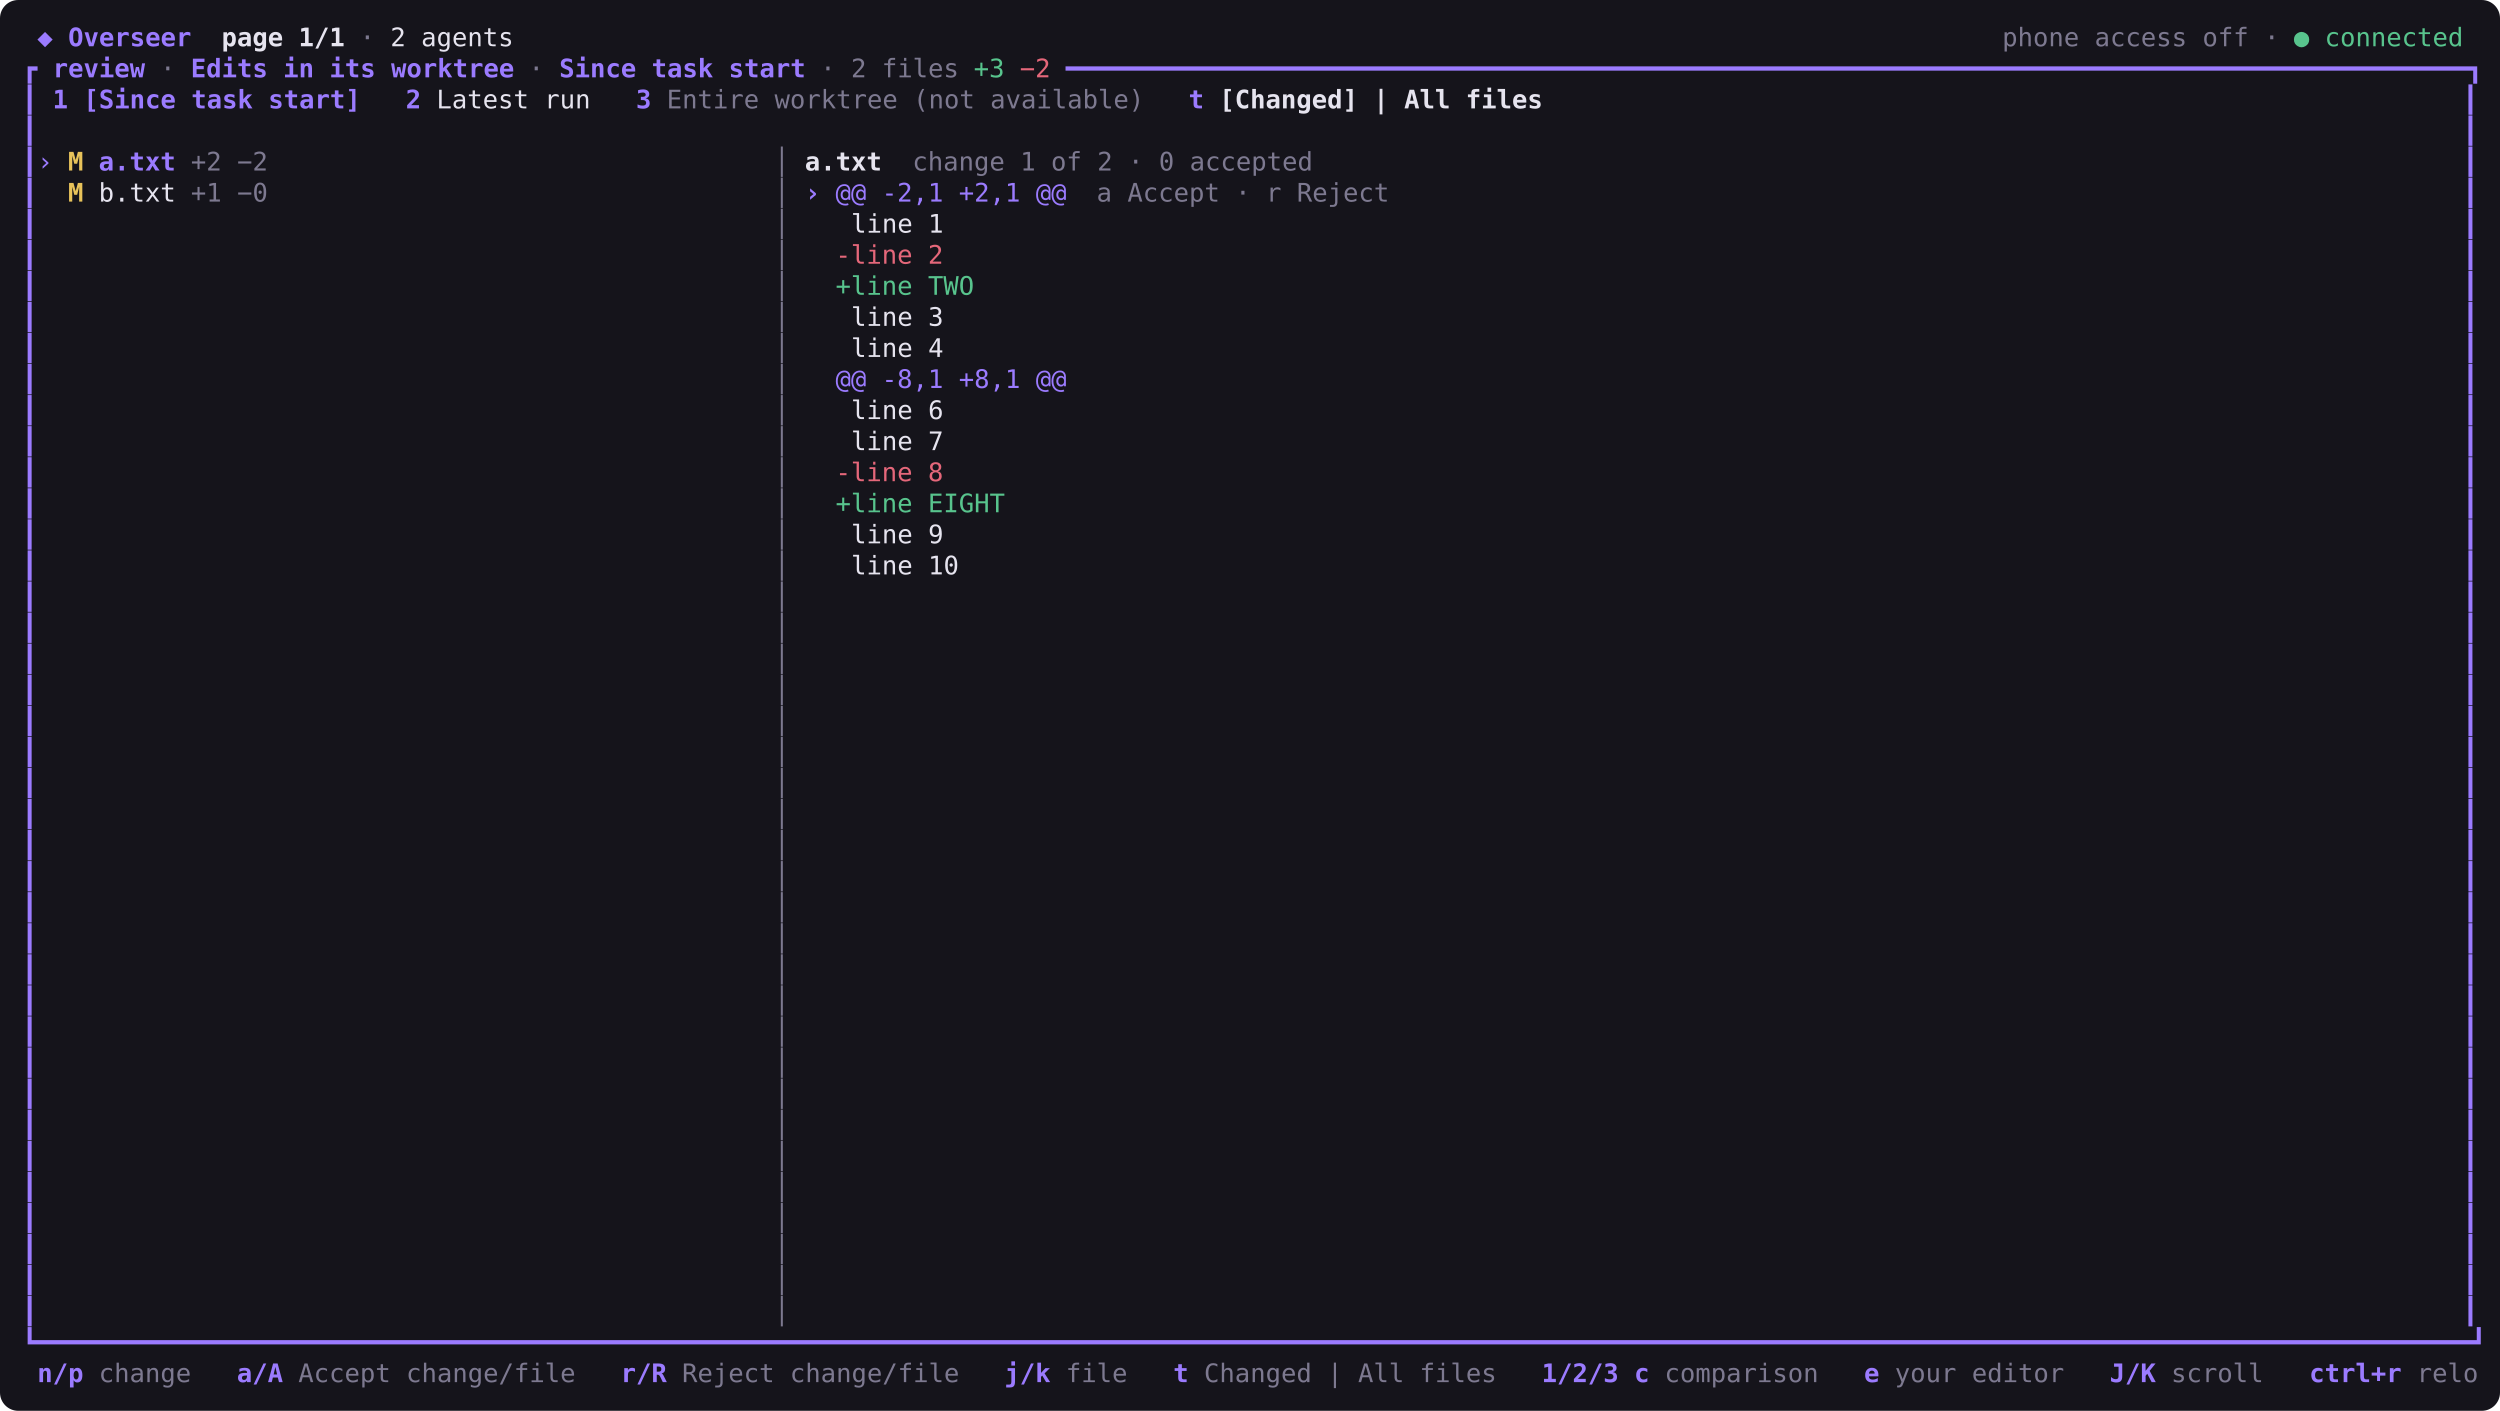
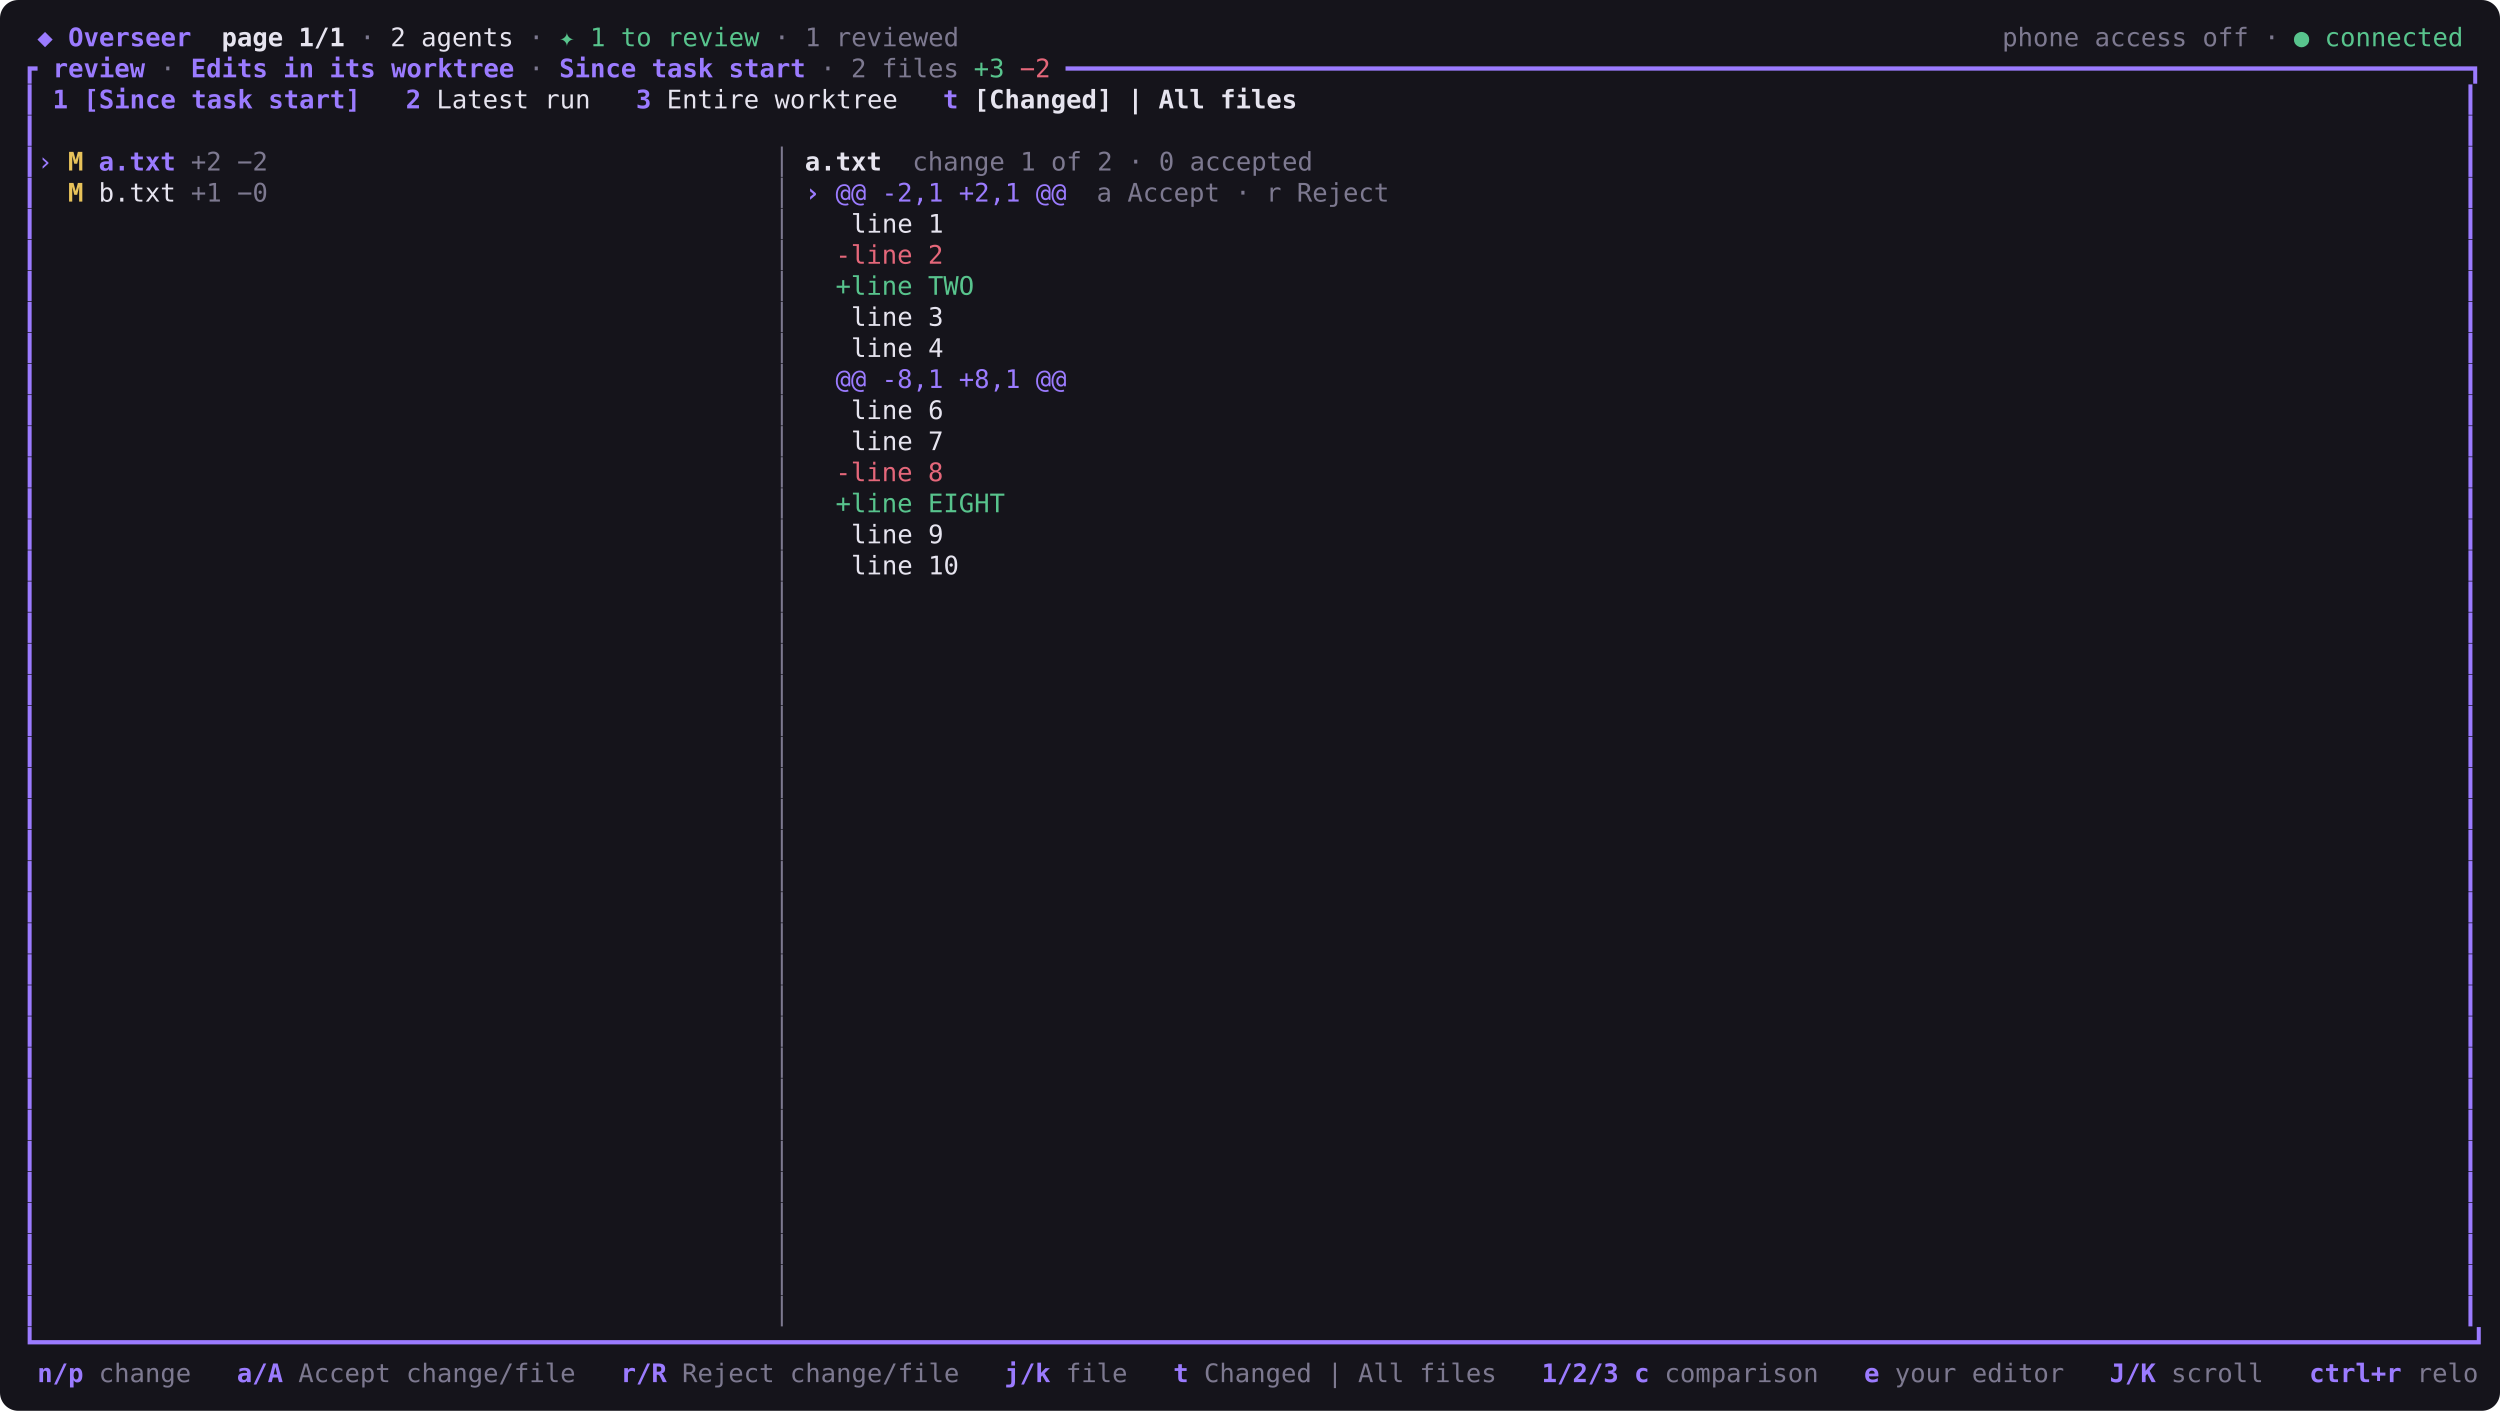
<svg xmlns="http://www.w3.org/2000/svg" width="1368" height="772" viewBox="0 0 1368 772">
  <rect width="100%" height="100%" rx="10" fill="#15141b" />
  <g font-family="ui-monospace, SFMono-Regular, Menlo, monospace" font-size="14">
    <text x="12.0" y="25.3" textLength="100.8" lengthAdjust="spacingAndGlyphs" fill="#9b7bff" font-weight="700" xml:space="preserve"> ◆ Overseer </text>
    <text x="112.8" y="25.3" textLength="84.0" lengthAdjust="spacingAndGlyphs" fill="#e6e4ef" font-weight="700" xml:space="preserve"> page 1/1 </text>
    <text x="196.8" y="25.3" textLength="16.8" lengthAdjust="spacingAndGlyphs" fill="#7d7990" xml:space="preserve">· </text>
-     <text x="213.6" y="25.3" textLength="882.0" lengthAdjust="spacingAndGlyphs" fill="#e6e4ef" xml:space="preserve">2 agents                                                                                                 </text>
+     <text x="213.6" y="25.3" textLength="67.2" lengthAdjust="spacingAndGlyphs" fill="#e6e4ef" xml:space="preserve">2 agents</text>
+     <text x="280.8" y="25.3" textLength="25.2" lengthAdjust="spacingAndGlyphs" fill="#7d7990" xml:space="preserve"> · </text>
+     <text x="306.0" y="25.3" textLength="109.2" lengthAdjust="spacingAndGlyphs" fill="#58c48d" xml:space="preserve">✦ 1 to review</text>
+     <text x="415.2" y="25.3" textLength="109.2" lengthAdjust="spacingAndGlyphs" fill="#7d7990" xml:space="preserve"> · 1 reviewed</text>
    <text x="1095.6" y="25.3" textLength="159.6" lengthAdjust="spacingAndGlyphs" fill="#7d7990" xml:space="preserve">phone access off · </text>
    <text x="1255.2" y="25.3" textLength="100.8" lengthAdjust="spacingAndGlyphs" fill="#58c48d" xml:space="preserve">● connected </text>
    <text x="12.0" y="42.3" textLength="8.4" lengthAdjust="spacingAndGlyphs" fill="#9b7bff" xml:space="preserve">┏</text>
    <text x="20.4" y="42.3" textLength="67.2" lengthAdjust="spacingAndGlyphs" fill="#9b7bff" font-weight="700" xml:space="preserve"> review </text>
    <text x="87.6" y="42.3" textLength="16.8" lengthAdjust="spacingAndGlyphs" fill="#7d7990" xml:space="preserve">· </text>
    <text x="104.4" y="42.3" textLength="176.4" lengthAdjust="spacingAndGlyphs" fill="#9b7bff" font-weight="700" xml:space="preserve">Edits in its worktree</text>
    <text x="280.8" y="42.3" textLength="25.2" lengthAdjust="spacingAndGlyphs" fill="#7d7990" xml:space="preserve"> · </text>
    <text x="306.0" y="42.3" textLength="134.4" lengthAdjust="spacingAndGlyphs" fill="#9b7bff" font-weight="700" xml:space="preserve">Since task start</text>
    <text x="440.4" y="42.3" textLength="92.4" lengthAdjust="spacingAndGlyphs" fill="#7d7990" xml:space="preserve"> · 2 files </text>
    <text x="532.8" y="42.3" textLength="25.2" lengthAdjust="spacingAndGlyphs" fill="#58c48d" xml:space="preserve">+3 </text>
    <text x="558.0" y="42.3" textLength="25.2" lengthAdjust="spacingAndGlyphs" fill="#e5677a" xml:space="preserve">−2 </text>
    <text x="583.2" y="42.3" textLength="772.8" lengthAdjust="spacingAndGlyphs" fill="#9b7bff" xml:space="preserve">━━━━━━━━━━━━━━━━━━━━━━━━━━━━━━━━━━━━━━━━━━━━━━━━━━━━━━━━━━━━━━━━━━━━━━━━━━━━━━━━━━━━━━━━━━━┓</text>
    <text x="12.0" y="59.3" textLength="8.4" lengthAdjust="spacingAndGlyphs" fill="#9b7bff" xml:space="preserve">┃</text>
    <text x="28.8" y="59.3" textLength="168.0" lengthAdjust="spacingAndGlyphs" fill="#9b7bff" font-weight="700" xml:space="preserve">1 [Since task start]</text>
    <text x="222.0" y="59.3" textLength="8.4" lengthAdjust="spacingAndGlyphs" fill="#9b7bff" font-weight="700" xml:space="preserve">2</text>
    <text x="230.4" y="59.3" textLength="117.6" lengthAdjust="spacingAndGlyphs" fill="#e6e4ef" xml:space="preserve"> Latest run   </text>
    <text x="348.0" y="59.3" textLength="8.4" lengthAdjust="spacingAndGlyphs" fill="#9b7bff" font-weight="700" xml:space="preserve">3</text>
-     <text x="356.4" y="59.3" textLength="268.8" lengthAdjust="spacingAndGlyphs" fill="#7d7990" xml:space="preserve"> Entire worktree (not available)</text>
-     <text x="650.4" y="59.3" textLength="16.8" lengthAdjust="spacingAndGlyphs" fill="#9b7bff" font-weight="700" xml:space="preserve">t </text>
-     <text x="667.2" y="59.3" textLength="176.4" lengthAdjust="spacingAndGlyphs" fill="#e6e4ef" font-weight="700" xml:space="preserve">[Changed] | All files</text>
+     <text x="356.4" y="59.3" textLength="159.6" lengthAdjust="spacingAndGlyphs" fill="#e6e4ef" xml:space="preserve"> Entire worktree   </text>
+     <text x="516.0" y="59.3" textLength="16.8" lengthAdjust="spacingAndGlyphs" fill="#9b7bff" font-weight="700" xml:space="preserve">t </text>
+     <text x="532.8" y="59.3" textLength="176.4" lengthAdjust="spacingAndGlyphs" fill="#e6e4ef" font-weight="700" xml:space="preserve">[Changed] | All files</text>
    <text x="1347.6" y="59.3" textLength="8.4" lengthAdjust="spacingAndGlyphs" fill="#9b7bff" xml:space="preserve">┃</text>
    <text x="12.0" y="76.3" textLength="8.4" lengthAdjust="spacingAndGlyphs" fill="#9b7bff" xml:space="preserve">┃</text>
    <text x="1347.6" y="76.3" textLength="8.4" lengthAdjust="spacingAndGlyphs" fill="#9b7bff" xml:space="preserve">┃</text>
    <text x="12.0" y="93.3" textLength="25.2" lengthAdjust="spacingAndGlyphs" fill="#9b7bff" xml:space="preserve">┃› </text>
    <text x="37.2" y="93.3" textLength="16.8" lengthAdjust="spacingAndGlyphs" fill="#e8c35a" font-weight="700" xml:space="preserve">M </text>
    <text x="54.0" y="93.3" textLength="42.0" lengthAdjust="spacingAndGlyphs" fill="#9b7bff" font-weight="700" xml:space="preserve">a.txt</text>
    <text x="96.0" y="93.3" textLength="50.4" lengthAdjust="spacingAndGlyphs" fill="#7d7990" xml:space="preserve"> +2 −2</text>
    <text x="423.6" y="93.3" textLength="8.4" lengthAdjust="spacingAndGlyphs" fill="#7d7990" xml:space="preserve">│</text>
    <text x="440.4" y="93.3" textLength="42.0" lengthAdjust="spacingAndGlyphs" fill="#e6e4ef" font-weight="700" xml:space="preserve">a.txt</text>
    <text x="482.4" y="93.3" textLength="235.2" lengthAdjust="spacingAndGlyphs" fill="#7d7990" xml:space="preserve">  change 1 of 2 · 0 accepted</text>
    <text x="1347.6" y="93.3" textLength="8.4" lengthAdjust="spacingAndGlyphs" fill="#9b7bff" xml:space="preserve">┃</text>
    <text x="12.0" y="110.3" textLength="25.2" lengthAdjust="spacingAndGlyphs" fill="#9b7bff" xml:space="preserve">┃  </text>
    <text x="37.2" y="110.3" textLength="16.8" lengthAdjust="spacingAndGlyphs" fill="#e8c35a" font-weight="700" xml:space="preserve">M </text>
    <text x="54.0" y="110.3" textLength="42.0" lengthAdjust="spacingAndGlyphs" fill="#e6e4ef" xml:space="preserve">b.txt</text>
    <text x="96.0" y="110.3" textLength="50.4" lengthAdjust="spacingAndGlyphs" fill="#7d7990" xml:space="preserve"> +1 −0</text>
    <text x="423.6" y="110.3" textLength="8.4" lengthAdjust="spacingAndGlyphs" fill="#7d7990" xml:space="preserve">│</text>
    <text x="440.4" y="110.3" textLength="16.8" lengthAdjust="spacingAndGlyphs" fill="#9b7bff" font-weight="700" xml:space="preserve">› </text>
    <text x="457.2" y="110.3" textLength="126.0" lengthAdjust="spacingAndGlyphs" fill="#9b7bff" xml:space="preserve">@@ -2,1 +2,1 @@</text>
    <text x="583.2" y="110.3" textLength="176.4" lengthAdjust="spacingAndGlyphs" fill="#7d7990" xml:space="preserve">  a Accept · r Reject</text>
    <text x="1347.6" y="110.3" textLength="8.4" lengthAdjust="spacingAndGlyphs" fill="#9b7bff" xml:space="preserve">┃</text>
    <text x="12.0" y="127.3" textLength="8.4" lengthAdjust="spacingAndGlyphs" fill="#9b7bff" xml:space="preserve">┃</text>
    <text x="423.6" y="127.3" textLength="8.4" lengthAdjust="spacingAndGlyphs" fill="#7d7990" xml:space="preserve">│</text>
    <text x="432.0" y="127.3" textLength="915.6" lengthAdjust="spacingAndGlyphs" fill="#e6e4ef" xml:space="preserve">    line 1                                                                                                   </text>
    <text x="1347.6" y="127.3" textLength="8.4" lengthAdjust="spacingAndGlyphs" fill="#9b7bff" xml:space="preserve">┃</text>
    <text x="12.0" y="144.3" textLength="8.4" lengthAdjust="spacingAndGlyphs" fill="#9b7bff" xml:space="preserve">┃</text>
    <text x="423.6" y="144.3" textLength="8.4" lengthAdjust="spacingAndGlyphs" fill="#7d7990" xml:space="preserve">│</text>
    <text x="457.2" y="144.3" textLength="58.8" lengthAdjust="spacingAndGlyphs" fill="#e5677a" xml:space="preserve">-line 2</text>
    <text x="1347.6" y="144.3" textLength="8.4" lengthAdjust="spacingAndGlyphs" fill="#9b7bff" xml:space="preserve">┃</text>
    <text x="12.0" y="161.3" textLength="8.4" lengthAdjust="spacingAndGlyphs" fill="#9b7bff" xml:space="preserve">┃</text>
    <text x="423.6" y="161.3" textLength="8.4" lengthAdjust="spacingAndGlyphs" fill="#7d7990" xml:space="preserve">│</text>
    <text x="457.2" y="161.3" textLength="75.6" lengthAdjust="spacingAndGlyphs" fill="#58c48d" xml:space="preserve">+line TWO</text>
    <text x="1347.6" y="161.3" textLength="8.4" lengthAdjust="spacingAndGlyphs" fill="#9b7bff" xml:space="preserve">┃</text>
    <text x="12.0" y="178.3" textLength="8.4" lengthAdjust="spacingAndGlyphs" fill="#9b7bff" xml:space="preserve">┃</text>
    <text x="423.6" y="178.3" textLength="8.4" lengthAdjust="spacingAndGlyphs" fill="#7d7990" xml:space="preserve">│</text>
    <text x="432.0" y="178.3" textLength="915.6" lengthAdjust="spacingAndGlyphs" fill="#e6e4ef" xml:space="preserve">    line 3                                                                                                   </text>
    <text x="1347.6" y="178.3" textLength="8.4" lengthAdjust="spacingAndGlyphs" fill="#9b7bff" xml:space="preserve">┃</text>
    <text x="12.0" y="195.3" textLength="8.4" lengthAdjust="spacingAndGlyphs" fill="#9b7bff" xml:space="preserve">┃</text>
    <text x="423.6" y="195.3" textLength="8.4" lengthAdjust="spacingAndGlyphs" fill="#7d7990" xml:space="preserve">│</text>
    <text x="432.0" y="195.3" textLength="915.6" lengthAdjust="spacingAndGlyphs" fill="#e6e4ef" xml:space="preserve">    line 4                                                                                                   </text>
    <text x="1347.6" y="195.3" textLength="8.4" lengthAdjust="spacingAndGlyphs" fill="#9b7bff" xml:space="preserve">┃</text>
    <text x="12.0" y="212.3" textLength="8.4" lengthAdjust="spacingAndGlyphs" fill="#9b7bff" xml:space="preserve">┃</text>
    <text x="423.6" y="212.3" textLength="8.4" lengthAdjust="spacingAndGlyphs" fill="#7d7990" xml:space="preserve">│</text>
    <text x="457.2" y="212.3" textLength="126.0" lengthAdjust="spacingAndGlyphs" fill="#9b7bff" xml:space="preserve">@@ -8,1 +8,1 @@</text>
    <text x="1347.6" y="212.3" textLength="8.4" lengthAdjust="spacingAndGlyphs" fill="#9b7bff" xml:space="preserve">┃</text>
    <text x="12.0" y="229.3" textLength="8.4" lengthAdjust="spacingAndGlyphs" fill="#9b7bff" xml:space="preserve">┃</text>
    <text x="423.6" y="229.3" textLength="8.4" lengthAdjust="spacingAndGlyphs" fill="#7d7990" xml:space="preserve">│</text>
    <text x="432.0" y="229.3" textLength="915.6" lengthAdjust="spacingAndGlyphs" fill="#e6e4ef" xml:space="preserve">    line 6                                                                                                   </text>
    <text x="1347.6" y="229.3" textLength="8.4" lengthAdjust="spacingAndGlyphs" fill="#9b7bff" xml:space="preserve">┃</text>
    <text x="12.0" y="246.3" textLength="8.4" lengthAdjust="spacingAndGlyphs" fill="#9b7bff" xml:space="preserve">┃</text>
    <text x="423.6" y="246.3" textLength="8.4" lengthAdjust="spacingAndGlyphs" fill="#7d7990" xml:space="preserve">│</text>
    <text x="432.0" y="246.3" textLength="915.6" lengthAdjust="spacingAndGlyphs" fill="#e6e4ef" xml:space="preserve">    line 7                                                                                                   </text>
    <text x="1347.6" y="246.3" textLength="8.4" lengthAdjust="spacingAndGlyphs" fill="#9b7bff" xml:space="preserve">┃</text>
    <text x="12.0" y="263.3" textLength="8.4" lengthAdjust="spacingAndGlyphs" fill="#9b7bff" xml:space="preserve">┃</text>
    <text x="423.6" y="263.3" textLength="8.4" lengthAdjust="spacingAndGlyphs" fill="#7d7990" xml:space="preserve">│</text>
    <text x="457.2" y="263.3" textLength="58.8" lengthAdjust="spacingAndGlyphs" fill="#e5677a" xml:space="preserve">-line 8</text>
    <text x="1347.6" y="263.3" textLength="8.4" lengthAdjust="spacingAndGlyphs" fill="#9b7bff" xml:space="preserve">┃</text>
    <text x="12.0" y="280.3" textLength="8.4" lengthAdjust="spacingAndGlyphs" fill="#9b7bff" xml:space="preserve">┃</text>
    <text x="423.6" y="280.3" textLength="8.4" lengthAdjust="spacingAndGlyphs" fill="#7d7990" xml:space="preserve">│</text>
    <text x="457.2" y="280.3" textLength="92.4" lengthAdjust="spacingAndGlyphs" fill="#58c48d" xml:space="preserve">+line EIGHT</text>
    <text x="1347.6" y="280.3" textLength="8.4" lengthAdjust="spacingAndGlyphs" fill="#9b7bff" xml:space="preserve">┃</text>
    <text x="12.0" y="297.3" textLength="8.4" lengthAdjust="spacingAndGlyphs" fill="#9b7bff" xml:space="preserve">┃</text>
    <text x="423.6" y="297.3" textLength="8.4" lengthAdjust="spacingAndGlyphs" fill="#7d7990" xml:space="preserve">│</text>
    <text x="432.0" y="297.3" textLength="915.6" lengthAdjust="spacingAndGlyphs" fill="#e6e4ef" xml:space="preserve">    line 9                                                                                                   </text>
    <text x="1347.6" y="297.3" textLength="8.4" lengthAdjust="spacingAndGlyphs" fill="#9b7bff" xml:space="preserve">┃</text>
    <text x="12.0" y="314.3" textLength="8.4" lengthAdjust="spacingAndGlyphs" fill="#9b7bff" xml:space="preserve">┃</text>
    <text x="423.6" y="314.3" textLength="8.4" lengthAdjust="spacingAndGlyphs" fill="#7d7990" xml:space="preserve">│</text>
    <text x="432.0" y="314.3" textLength="915.6" lengthAdjust="spacingAndGlyphs" fill="#e6e4ef" xml:space="preserve">    line 10                                                                                                  </text>
    <text x="1347.6" y="314.3" textLength="8.4" lengthAdjust="spacingAndGlyphs" fill="#9b7bff" xml:space="preserve">┃</text>
    <text x="12.0" y="331.3" textLength="8.4" lengthAdjust="spacingAndGlyphs" fill="#9b7bff" xml:space="preserve">┃</text>
    <text x="423.6" y="331.3" textLength="8.4" lengthAdjust="spacingAndGlyphs" fill="#7d7990" xml:space="preserve">│</text>
    <text x="1347.6" y="331.3" textLength="8.4" lengthAdjust="spacingAndGlyphs" fill="#9b7bff" xml:space="preserve">┃</text>
    <text x="12.0" y="348.3" textLength="8.4" lengthAdjust="spacingAndGlyphs" fill="#9b7bff" xml:space="preserve">┃</text>
    <text x="423.6" y="348.3" textLength="8.4" lengthAdjust="spacingAndGlyphs" fill="#7d7990" xml:space="preserve">│</text>
    <text x="1347.6" y="348.3" textLength="8.4" lengthAdjust="spacingAndGlyphs" fill="#9b7bff" xml:space="preserve">┃</text>
    <text x="12.0" y="365.3" textLength="8.4" lengthAdjust="spacingAndGlyphs" fill="#9b7bff" xml:space="preserve">┃</text>
    <text x="423.6" y="365.3" textLength="8.4" lengthAdjust="spacingAndGlyphs" fill="#7d7990" xml:space="preserve">│</text>
    <text x="1347.6" y="365.3" textLength="8.4" lengthAdjust="spacingAndGlyphs" fill="#9b7bff" xml:space="preserve">┃</text>
    <text x="12.0" y="382.3" textLength="8.4" lengthAdjust="spacingAndGlyphs" fill="#9b7bff" xml:space="preserve">┃</text>
    <text x="423.6" y="382.3" textLength="8.4" lengthAdjust="spacingAndGlyphs" fill="#7d7990" xml:space="preserve">│</text>
    <text x="1347.6" y="382.3" textLength="8.4" lengthAdjust="spacingAndGlyphs" fill="#9b7bff" xml:space="preserve">┃</text>
    <text x="12.0" y="399.3" textLength="8.4" lengthAdjust="spacingAndGlyphs" fill="#9b7bff" xml:space="preserve">┃</text>
    <text x="423.6" y="399.3" textLength="8.4" lengthAdjust="spacingAndGlyphs" fill="#7d7990" xml:space="preserve">│</text>
    <text x="1347.6" y="399.3" textLength="8.4" lengthAdjust="spacingAndGlyphs" fill="#9b7bff" xml:space="preserve">┃</text>
    <text x="12.0" y="416.3" textLength="8.4" lengthAdjust="spacingAndGlyphs" fill="#9b7bff" xml:space="preserve">┃</text>
    <text x="423.6" y="416.3" textLength="8.4" lengthAdjust="spacingAndGlyphs" fill="#7d7990" xml:space="preserve">│</text>
    <text x="1347.6" y="416.3" textLength="8.4" lengthAdjust="spacingAndGlyphs" fill="#9b7bff" xml:space="preserve">┃</text>
    <text x="12.0" y="433.3" textLength="8.4" lengthAdjust="spacingAndGlyphs" fill="#9b7bff" xml:space="preserve">┃</text>
    <text x="423.6" y="433.3" textLength="8.4" lengthAdjust="spacingAndGlyphs" fill="#7d7990" xml:space="preserve">│</text>
    <text x="1347.6" y="433.3" textLength="8.4" lengthAdjust="spacingAndGlyphs" fill="#9b7bff" xml:space="preserve">┃</text>
    <text x="12.0" y="450.3" textLength="8.4" lengthAdjust="spacingAndGlyphs" fill="#9b7bff" xml:space="preserve">┃</text>
    <text x="423.6" y="450.3" textLength="8.4" lengthAdjust="spacingAndGlyphs" fill="#7d7990" xml:space="preserve">│</text>
    <text x="1347.6" y="450.3" textLength="8.4" lengthAdjust="spacingAndGlyphs" fill="#9b7bff" xml:space="preserve">┃</text>
    <text x="12.0" y="467.3" textLength="8.4" lengthAdjust="spacingAndGlyphs" fill="#9b7bff" xml:space="preserve">┃</text>
    <text x="423.6" y="467.3" textLength="8.4" lengthAdjust="spacingAndGlyphs" fill="#7d7990" xml:space="preserve">│</text>
    <text x="1347.6" y="467.3" textLength="8.4" lengthAdjust="spacingAndGlyphs" fill="#9b7bff" xml:space="preserve">┃</text>
    <text x="12.0" y="484.3" textLength="8.4" lengthAdjust="spacingAndGlyphs" fill="#9b7bff" xml:space="preserve">┃</text>
    <text x="423.6" y="484.3" textLength="8.4" lengthAdjust="spacingAndGlyphs" fill="#7d7990" xml:space="preserve">│</text>
    <text x="1347.6" y="484.3" textLength="8.4" lengthAdjust="spacingAndGlyphs" fill="#9b7bff" xml:space="preserve">┃</text>
    <text x="12.0" y="501.3" textLength="8.4" lengthAdjust="spacingAndGlyphs" fill="#9b7bff" xml:space="preserve">┃</text>
    <text x="423.6" y="501.3" textLength="8.4" lengthAdjust="spacingAndGlyphs" fill="#7d7990" xml:space="preserve">│</text>
    <text x="1347.6" y="501.3" textLength="8.4" lengthAdjust="spacingAndGlyphs" fill="#9b7bff" xml:space="preserve">┃</text>
    <text x="12.0" y="518.3" textLength="8.4" lengthAdjust="spacingAndGlyphs" fill="#9b7bff" xml:space="preserve">┃</text>
    <text x="423.6" y="518.3" textLength="8.4" lengthAdjust="spacingAndGlyphs" fill="#7d7990" xml:space="preserve">│</text>
    <text x="1347.6" y="518.3" textLength="8.4" lengthAdjust="spacingAndGlyphs" fill="#9b7bff" xml:space="preserve">┃</text>
    <text x="12.0" y="535.3" textLength="8.4" lengthAdjust="spacingAndGlyphs" fill="#9b7bff" xml:space="preserve">┃</text>
    <text x="423.6" y="535.3" textLength="8.4" lengthAdjust="spacingAndGlyphs" fill="#7d7990" xml:space="preserve">│</text>
    <text x="1347.6" y="535.3" textLength="8.4" lengthAdjust="spacingAndGlyphs" fill="#9b7bff" xml:space="preserve">┃</text>
    <text x="12.0" y="552.3" textLength="8.4" lengthAdjust="spacingAndGlyphs" fill="#9b7bff" xml:space="preserve">┃</text>
    <text x="423.6" y="552.3" textLength="8.4" lengthAdjust="spacingAndGlyphs" fill="#7d7990" xml:space="preserve">│</text>
    <text x="1347.6" y="552.3" textLength="8.4" lengthAdjust="spacingAndGlyphs" fill="#9b7bff" xml:space="preserve">┃</text>
    <text x="12.0" y="569.3" textLength="8.4" lengthAdjust="spacingAndGlyphs" fill="#9b7bff" xml:space="preserve">┃</text>
    <text x="423.6" y="569.3" textLength="8.4" lengthAdjust="spacingAndGlyphs" fill="#7d7990" xml:space="preserve">│</text>
    <text x="1347.6" y="569.3" textLength="8.4" lengthAdjust="spacingAndGlyphs" fill="#9b7bff" xml:space="preserve">┃</text>
    <text x="12.0" y="586.3" textLength="8.4" lengthAdjust="spacingAndGlyphs" fill="#9b7bff" xml:space="preserve">┃</text>
    <text x="423.6" y="586.3" textLength="8.4" lengthAdjust="spacingAndGlyphs" fill="#7d7990" xml:space="preserve">│</text>
    <text x="1347.6" y="586.3" textLength="8.4" lengthAdjust="spacingAndGlyphs" fill="#9b7bff" xml:space="preserve">┃</text>
    <text x="12.0" y="603.3" textLength="8.4" lengthAdjust="spacingAndGlyphs" fill="#9b7bff" xml:space="preserve">┃</text>
    <text x="423.6" y="603.3" textLength="8.4" lengthAdjust="spacingAndGlyphs" fill="#7d7990" xml:space="preserve">│</text>
    <text x="1347.6" y="603.3" textLength="8.4" lengthAdjust="spacingAndGlyphs" fill="#9b7bff" xml:space="preserve">┃</text>
    <text x="12.0" y="620.3" textLength="8.4" lengthAdjust="spacingAndGlyphs" fill="#9b7bff" xml:space="preserve">┃</text>
    <text x="423.6" y="620.3" textLength="8.4" lengthAdjust="spacingAndGlyphs" fill="#7d7990" xml:space="preserve">│</text>
    <text x="1347.6" y="620.3" textLength="8.4" lengthAdjust="spacingAndGlyphs" fill="#9b7bff" xml:space="preserve">┃</text>
    <text x="12.0" y="637.3" textLength="8.4" lengthAdjust="spacingAndGlyphs" fill="#9b7bff" xml:space="preserve">┃</text>
    <text x="423.6" y="637.3" textLength="8.4" lengthAdjust="spacingAndGlyphs" fill="#7d7990" xml:space="preserve">│</text>
    <text x="1347.6" y="637.3" textLength="8.4" lengthAdjust="spacingAndGlyphs" fill="#9b7bff" xml:space="preserve">┃</text>
    <text x="12.0" y="654.3" textLength="8.4" lengthAdjust="spacingAndGlyphs" fill="#9b7bff" xml:space="preserve">┃</text>
    <text x="423.6" y="654.3" textLength="8.4" lengthAdjust="spacingAndGlyphs" fill="#7d7990" xml:space="preserve">│</text>
    <text x="1347.6" y="654.3" textLength="8.4" lengthAdjust="spacingAndGlyphs" fill="#9b7bff" xml:space="preserve">┃</text>
    <text x="12.0" y="671.3" textLength="8.4" lengthAdjust="spacingAndGlyphs" fill="#9b7bff" xml:space="preserve">┃</text>
    <text x="423.6" y="671.3" textLength="8.4" lengthAdjust="spacingAndGlyphs" fill="#7d7990" xml:space="preserve">│</text>
    <text x="1347.6" y="671.3" textLength="8.4" lengthAdjust="spacingAndGlyphs" fill="#9b7bff" xml:space="preserve">┃</text>
    <text x="12.0" y="688.3" textLength="8.4" lengthAdjust="spacingAndGlyphs" fill="#9b7bff" xml:space="preserve">┃</text>
    <text x="423.6" y="688.3" textLength="8.4" lengthAdjust="spacingAndGlyphs" fill="#7d7990" xml:space="preserve">│</text>
    <text x="1347.6" y="688.3" textLength="8.4" lengthAdjust="spacingAndGlyphs" fill="#9b7bff" xml:space="preserve">┃</text>
    <text x="12.0" y="705.3" textLength="8.4" lengthAdjust="spacingAndGlyphs" fill="#9b7bff" xml:space="preserve">┃</text>
    <text x="423.6" y="705.3" textLength="8.4" lengthAdjust="spacingAndGlyphs" fill="#7d7990" xml:space="preserve">│</text>
    <text x="1347.6" y="705.3" textLength="8.4" lengthAdjust="spacingAndGlyphs" fill="#9b7bff" xml:space="preserve">┃</text>
    <text x="12.0" y="722.3" textLength="8.4" lengthAdjust="spacingAndGlyphs" fill="#9b7bff" xml:space="preserve">┃</text>
    <text x="423.6" y="722.3" textLength="8.4" lengthAdjust="spacingAndGlyphs" fill="#7d7990" xml:space="preserve">│</text>
    <text x="1347.6" y="722.3" textLength="8.4" lengthAdjust="spacingAndGlyphs" fill="#9b7bff" xml:space="preserve">┃</text>
    <text x="12.0" y="739.3" textLength="1344.0" lengthAdjust="spacingAndGlyphs" fill="#9b7bff" xml:space="preserve">┗━━━━━━━━━━━━━━━━━━━━━━━━━━━━━━━━━━━━━━━━━━━━━━━━━━━━━━━━━━━━━━━━━━━━━━━━━━━━━━━━━━━━━━━━━━━━━━━━━━━━━━━━━━━━━━━━━━━━━━━━━━━━━━━━━━━━━━━━━━━━━━━━━━━━━━━━━━━━━━┛</text>
    <text x="20.4" y="756.3" textLength="25.2" lengthAdjust="spacingAndGlyphs" fill="#9b7bff" font-weight="700" xml:space="preserve">n/p</text>
    <text x="45.6" y="756.3" textLength="84.0" lengthAdjust="spacingAndGlyphs" fill="#7d7990" xml:space="preserve"> change   </text>
    <text x="129.6" y="756.3" textLength="25.2" lengthAdjust="spacingAndGlyphs" fill="#9b7bff" font-weight="700" xml:space="preserve">a/A</text>
    <text x="154.8" y="756.3" textLength="184.8" lengthAdjust="spacingAndGlyphs" fill="#7d7990" xml:space="preserve"> Accept change/file   </text>
    <text x="339.6" y="756.3" textLength="25.2" lengthAdjust="spacingAndGlyphs" fill="#9b7bff" font-weight="700" xml:space="preserve">r/R</text>
    <text x="364.8" y="756.3" textLength="184.8" lengthAdjust="spacingAndGlyphs" fill="#7d7990" xml:space="preserve"> Reject change/file   </text>
    <text x="549.6" y="756.3" textLength="25.2" lengthAdjust="spacingAndGlyphs" fill="#9b7bff" font-weight="700" xml:space="preserve">j/k</text>
    <text x="574.8" y="756.3" textLength="67.2" lengthAdjust="spacingAndGlyphs" fill="#7d7990" xml:space="preserve"> file   </text>
    <text x="642.0" y="756.3" textLength="8.4" lengthAdjust="spacingAndGlyphs" fill="#9b7bff" font-weight="700" xml:space="preserve">t</text>
    <text x="650.4" y="756.3" textLength="193.2" lengthAdjust="spacingAndGlyphs" fill="#7d7990" xml:space="preserve"> Changed | All files   </text>
    <text x="843.6" y="756.3" textLength="58.8" lengthAdjust="spacingAndGlyphs" fill="#9b7bff" font-weight="700" xml:space="preserve">1/2/3 c</text>
    <text x="902.4" y="756.3" textLength="117.6" lengthAdjust="spacingAndGlyphs" fill="#7d7990" xml:space="preserve"> comparison   </text>
    <text x="1020.0" y="756.3" textLength="8.4" lengthAdjust="spacingAndGlyphs" fill="#9b7bff" font-weight="700" xml:space="preserve">e</text>
    <text x="1028.4" y="756.3" textLength="126.0" lengthAdjust="spacingAndGlyphs" fill="#7d7990" xml:space="preserve"> your editor   </text>
    <text x="1154.4" y="756.3" textLength="25.2" lengthAdjust="spacingAndGlyphs" fill="#9b7bff" font-weight="700" xml:space="preserve">J/K</text>
    <text x="1179.6" y="756.3" textLength="84.0" lengthAdjust="spacingAndGlyphs" fill="#7d7990" xml:space="preserve"> scroll   </text>
    <text x="1263.6" y="756.3" textLength="50.4" lengthAdjust="spacingAndGlyphs" fill="#9b7bff" font-weight="700" xml:space="preserve">ctrl+r</text>
    <text x="1314.0" y="756.3" textLength="42.0" lengthAdjust="spacingAndGlyphs" fill="#7d7990" xml:space="preserve"> relo</text>
  </g>
</svg>
